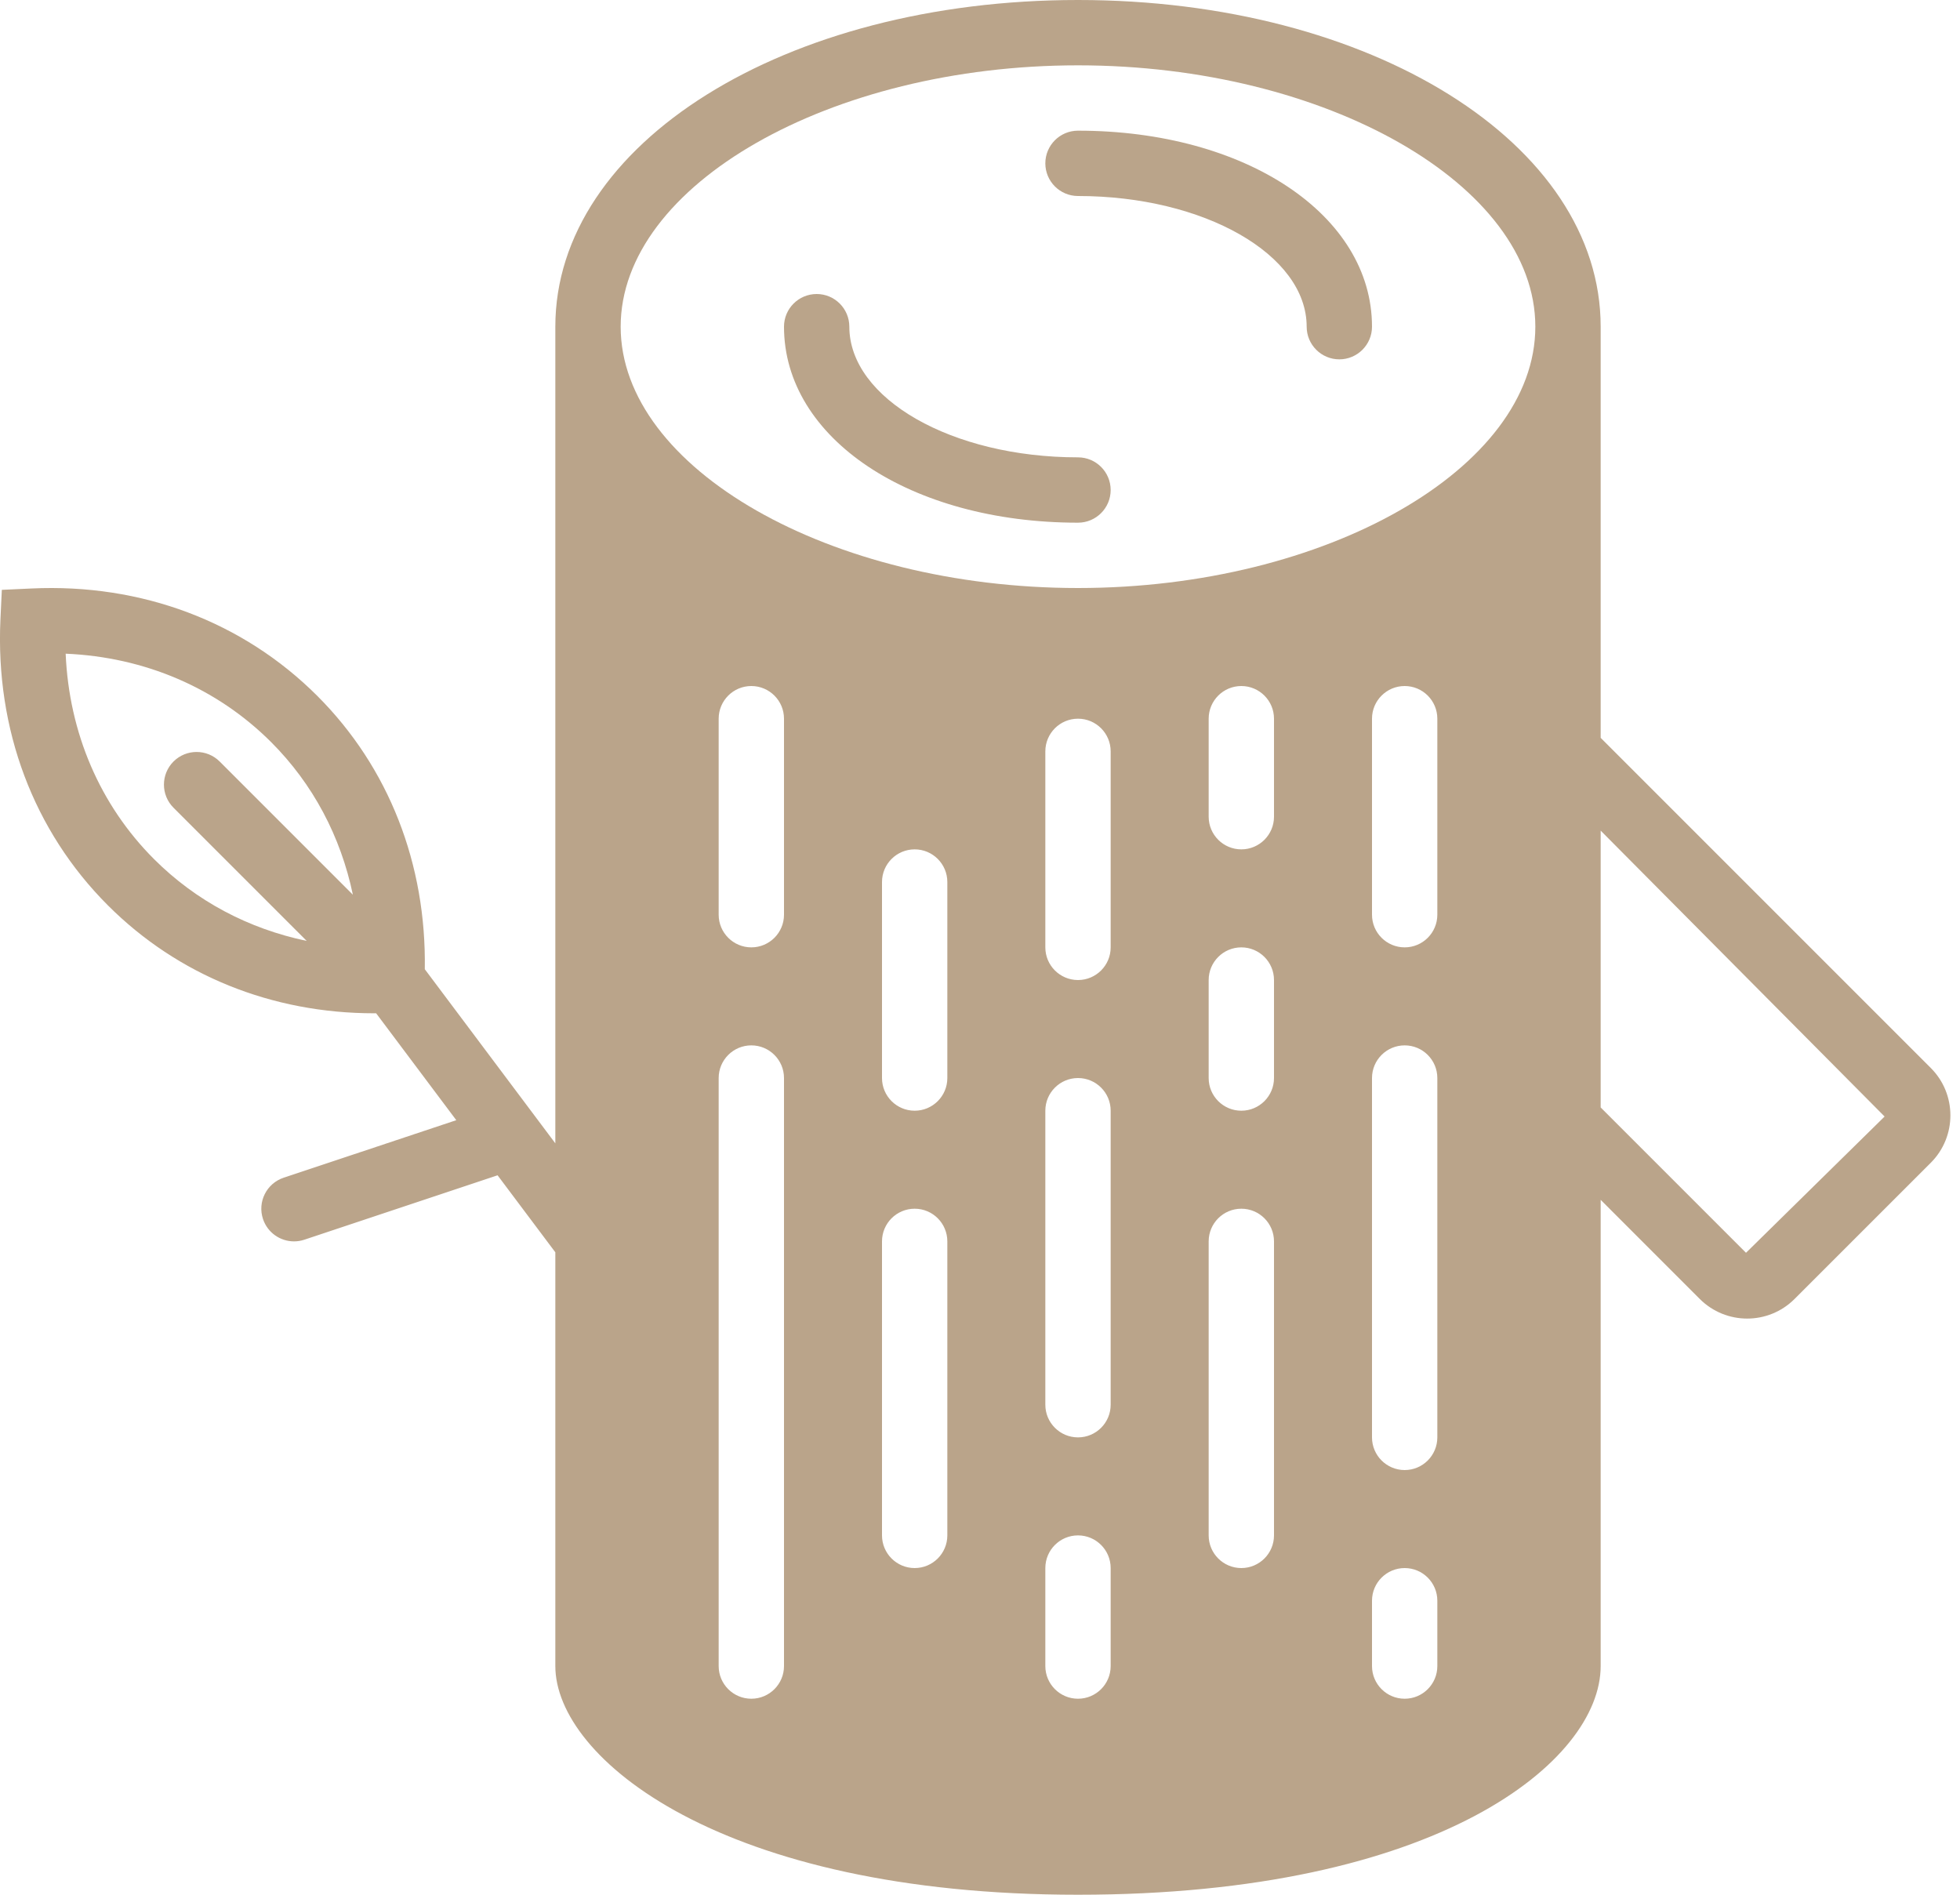
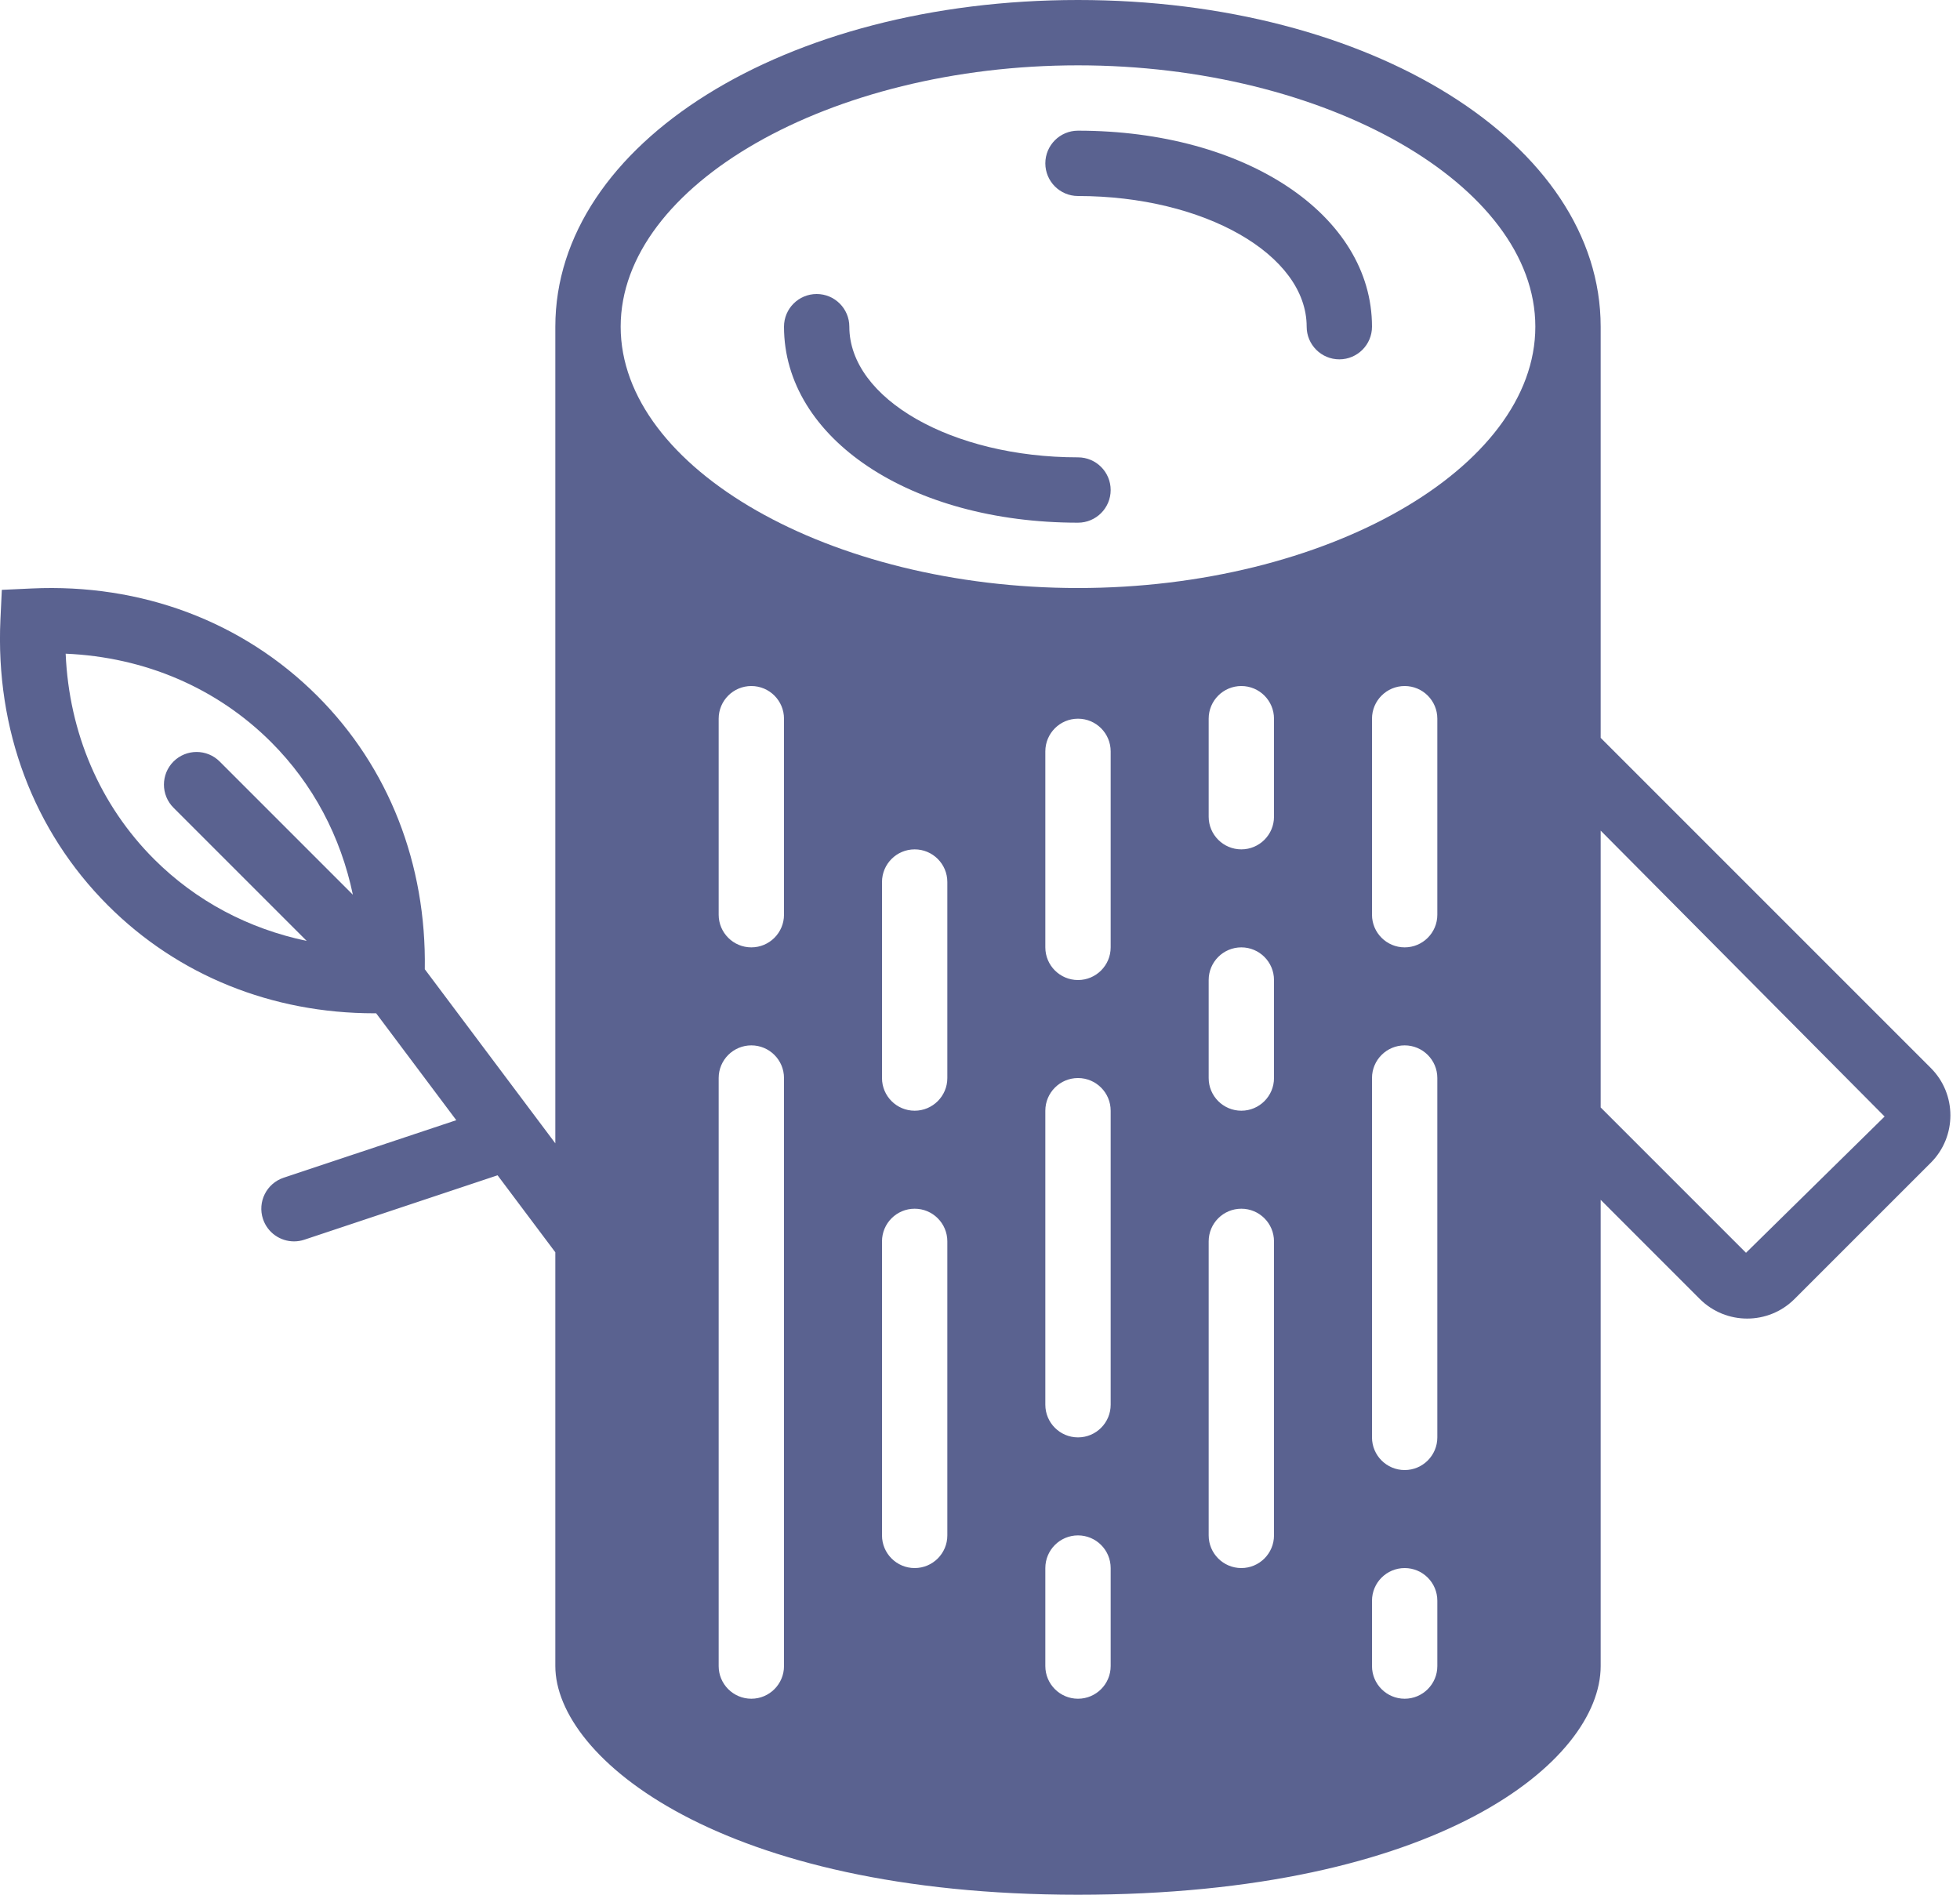
<svg xmlns="http://www.w3.org/2000/svg" fill="#5a6290" viewBox="0 0 60 58" version="1.1" x="0px" y="0px">
  <g stroke="none" stroke-width="1" fill="none" fill-rule="evenodd">
-     <g transform="translate(-240, -646)" fill="#baa48a">
+     <g transform="translate(-240, -646)" fill="#5a6290">
      <g transform="translate(240, 646)">
        <path d="M33,16 C33.552,16 34,15.552 34,15 C34,14.448 33.552,14 33,14 C29.14,14 26,12.206 26,10 C26,9.448 25.552,9 25,9 C24.448,9 24,9.448 24,10 C24,13.42 27.869,16 33,16" />
        <path d="M33,6 C36.86,6 40,7.794 40,10 C40,10.552 40.448,11 41,11 C41.552,11 42,10.552 42,10 C42,6.58 38.131,4 33,4 C32.448,4 32,4.448 32,5 C32,5.552 32.448,6 33,6" />
        <path d="M53.449,38.349 L49,33.9 L49,25.426 L57.692,34.178 L53.449,38.349 Z M44,28 C44,28.552 43.552,29 43,29 C42.448,29 42,28.552 42,28 L42,22 C42,21.448 42.448,21 43,21 C43.552,21 44,21.448 44,22 L44,28 Z M44,44 C44,44.552 43.552,45 43,45 C42.448,45 42,44.552 42,44 L42,33 C42,32.448 42.448,32 43,32 C43.552,32 44,32.448 44,33 L44,44 Z M44,51 C44,51.552 43.552,52 43,52 C42.448,52 42,51.552 42,51 L42,49 C42,48.448 42.448,48 43,48 C43.552,48 44,48.448 44,49 L44,51 Z M39,25 C39,25.552 38.552,26 38,26 C37.448,26 37,25.552 37,25 L37,22 C37,21.448 37.448,21 38,21 C38.552,21 39,21.448 39,22 L39,25 Z M39,33 C39,33.552 38.552,34 38,34 C37.448,34 37,33.552 37,33 L37,30 C37,29.448 37.448,29 38,29 C38.552,29 39,29.448 39,30 L39,33 Z M39,47 C39,47.552 38.552,48 38,48 C37.448,48 37,47.552 37,47 L37,38 C37,37.448 37.448,37 38,37 C38.552,37 39,37.448 39,38 L39,47 Z M34,29 C34,29.552 33.552,30 33,30 C32.448,30 32,29.552 32,29 L32,23 C32,22.448 32.448,22 33,22 C33.552,22 34,22.448 34,23 L34,29 Z M34,43 C34,43.552 33.552,44 33,44 C32.448,44 32,43.552 32,43 L32,34 C32,33.448 32.448,33 33,33 C33.552,33 34,33.448 34,34 L34,43 Z M34,51 C34,51.552 33.552,52 33,52 C32.448,52 32,51.552 32,51 L32,48 C32,47.448 32.448,47 33,47 C33.552,47 34,47.448 34,48 L34,51 Z M29,33 C29,33.552 28.552,34 28,34 C27.448,34 27,33.552 27,33 L27,27 C27,26.448 27.448,26 28,26 C28.552,26 29,26.448 29,27 L29,33 Z M29,47 C29,47.552 28.552,48 28,48 C27.448,48 27,47.552 27,47 L27,38 C27,37.448 27.448,37 28,37 C28.552,37 29,37.448 29,38 L29,47 Z M24,28 C24,28.552 23.552,29 23,29 C22.448,29 22,28.552 22,28 L22,22 C22,21.448 22.448,21 23,21 C23.552,21 24,21.448 24,22 L24,28 Z M24,51 C24,51.552 23.552,52 23,52 C22.448,52 22,51.552 22,51 L22,33 C22,32.448 22.448,32 23,32 C23.552,32 24,32.448 24,33 L24,51 Z M33,2 C40.589,2 47,5.663 47,10 C47,14.336 40.589,18 33,18 C25.411,18 19,14.336 19,10 C19,5.663 25.411,2 33,2 L33,2 Z M2.01,20.01 C4.433,20.114 6.64,21.058 8.301,22.718 C9.582,23.999 10.43,25.607 10.802,27.388 L6.725,23.311 C6.335,22.921 5.702,22.921 5.311,23.311 C4.921,23.702 4.921,24.335 5.311,24.725 L9.388,28.802 C7.607,28.43 5.999,27.581 4.718,26.301 C3.057,24.64 2.114,22.433 2.01,20.01 L2.01,20.01 Z M59.106,32.692 L49,22.586 L49,10 C49,4.392 41.972,-0 33,-0 C24.028,-0 17,4.392 17,10 L17,34.999 L13.004,29.669 C13.056,26.454 11.905,23.494 9.715,21.304 C7.437,19.026 4.329,17.857 0.966,18.014 L0.056,18.056 L0.013,18.966 C-0.142,22.33 1.026,25.437 3.304,27.715 C5.447,29.858 8.323,31.018 11.457,31.018 C11.476,31.018 11.495,31.017 11.514,31.017 L13.968,34.29 L8.683,36.051 C8.159,36.226 7.876,36.792 8.051,37.316 C8.191,37.735 8.581,38 9,38 C9.104,38 9.211,37.984 9.316,37.949 L15.232,35.977 L17,38.334 L17,51 C17,53.823 22.085,58 33,58 C44.036,58 49,53.907 49,51 L49,36.728 L52.035,39.764 C52.435,40.163 52.96,40.363 53.485,40.363 C54.01,40.363 54.535,40.163 54.935,39.763 L59.107,35.592 C59.906,34.792 59.906,33.491 59.106,32.692 L59.106,32.692 Z" />
      </g>
    </g>
  </g>
</svg>
